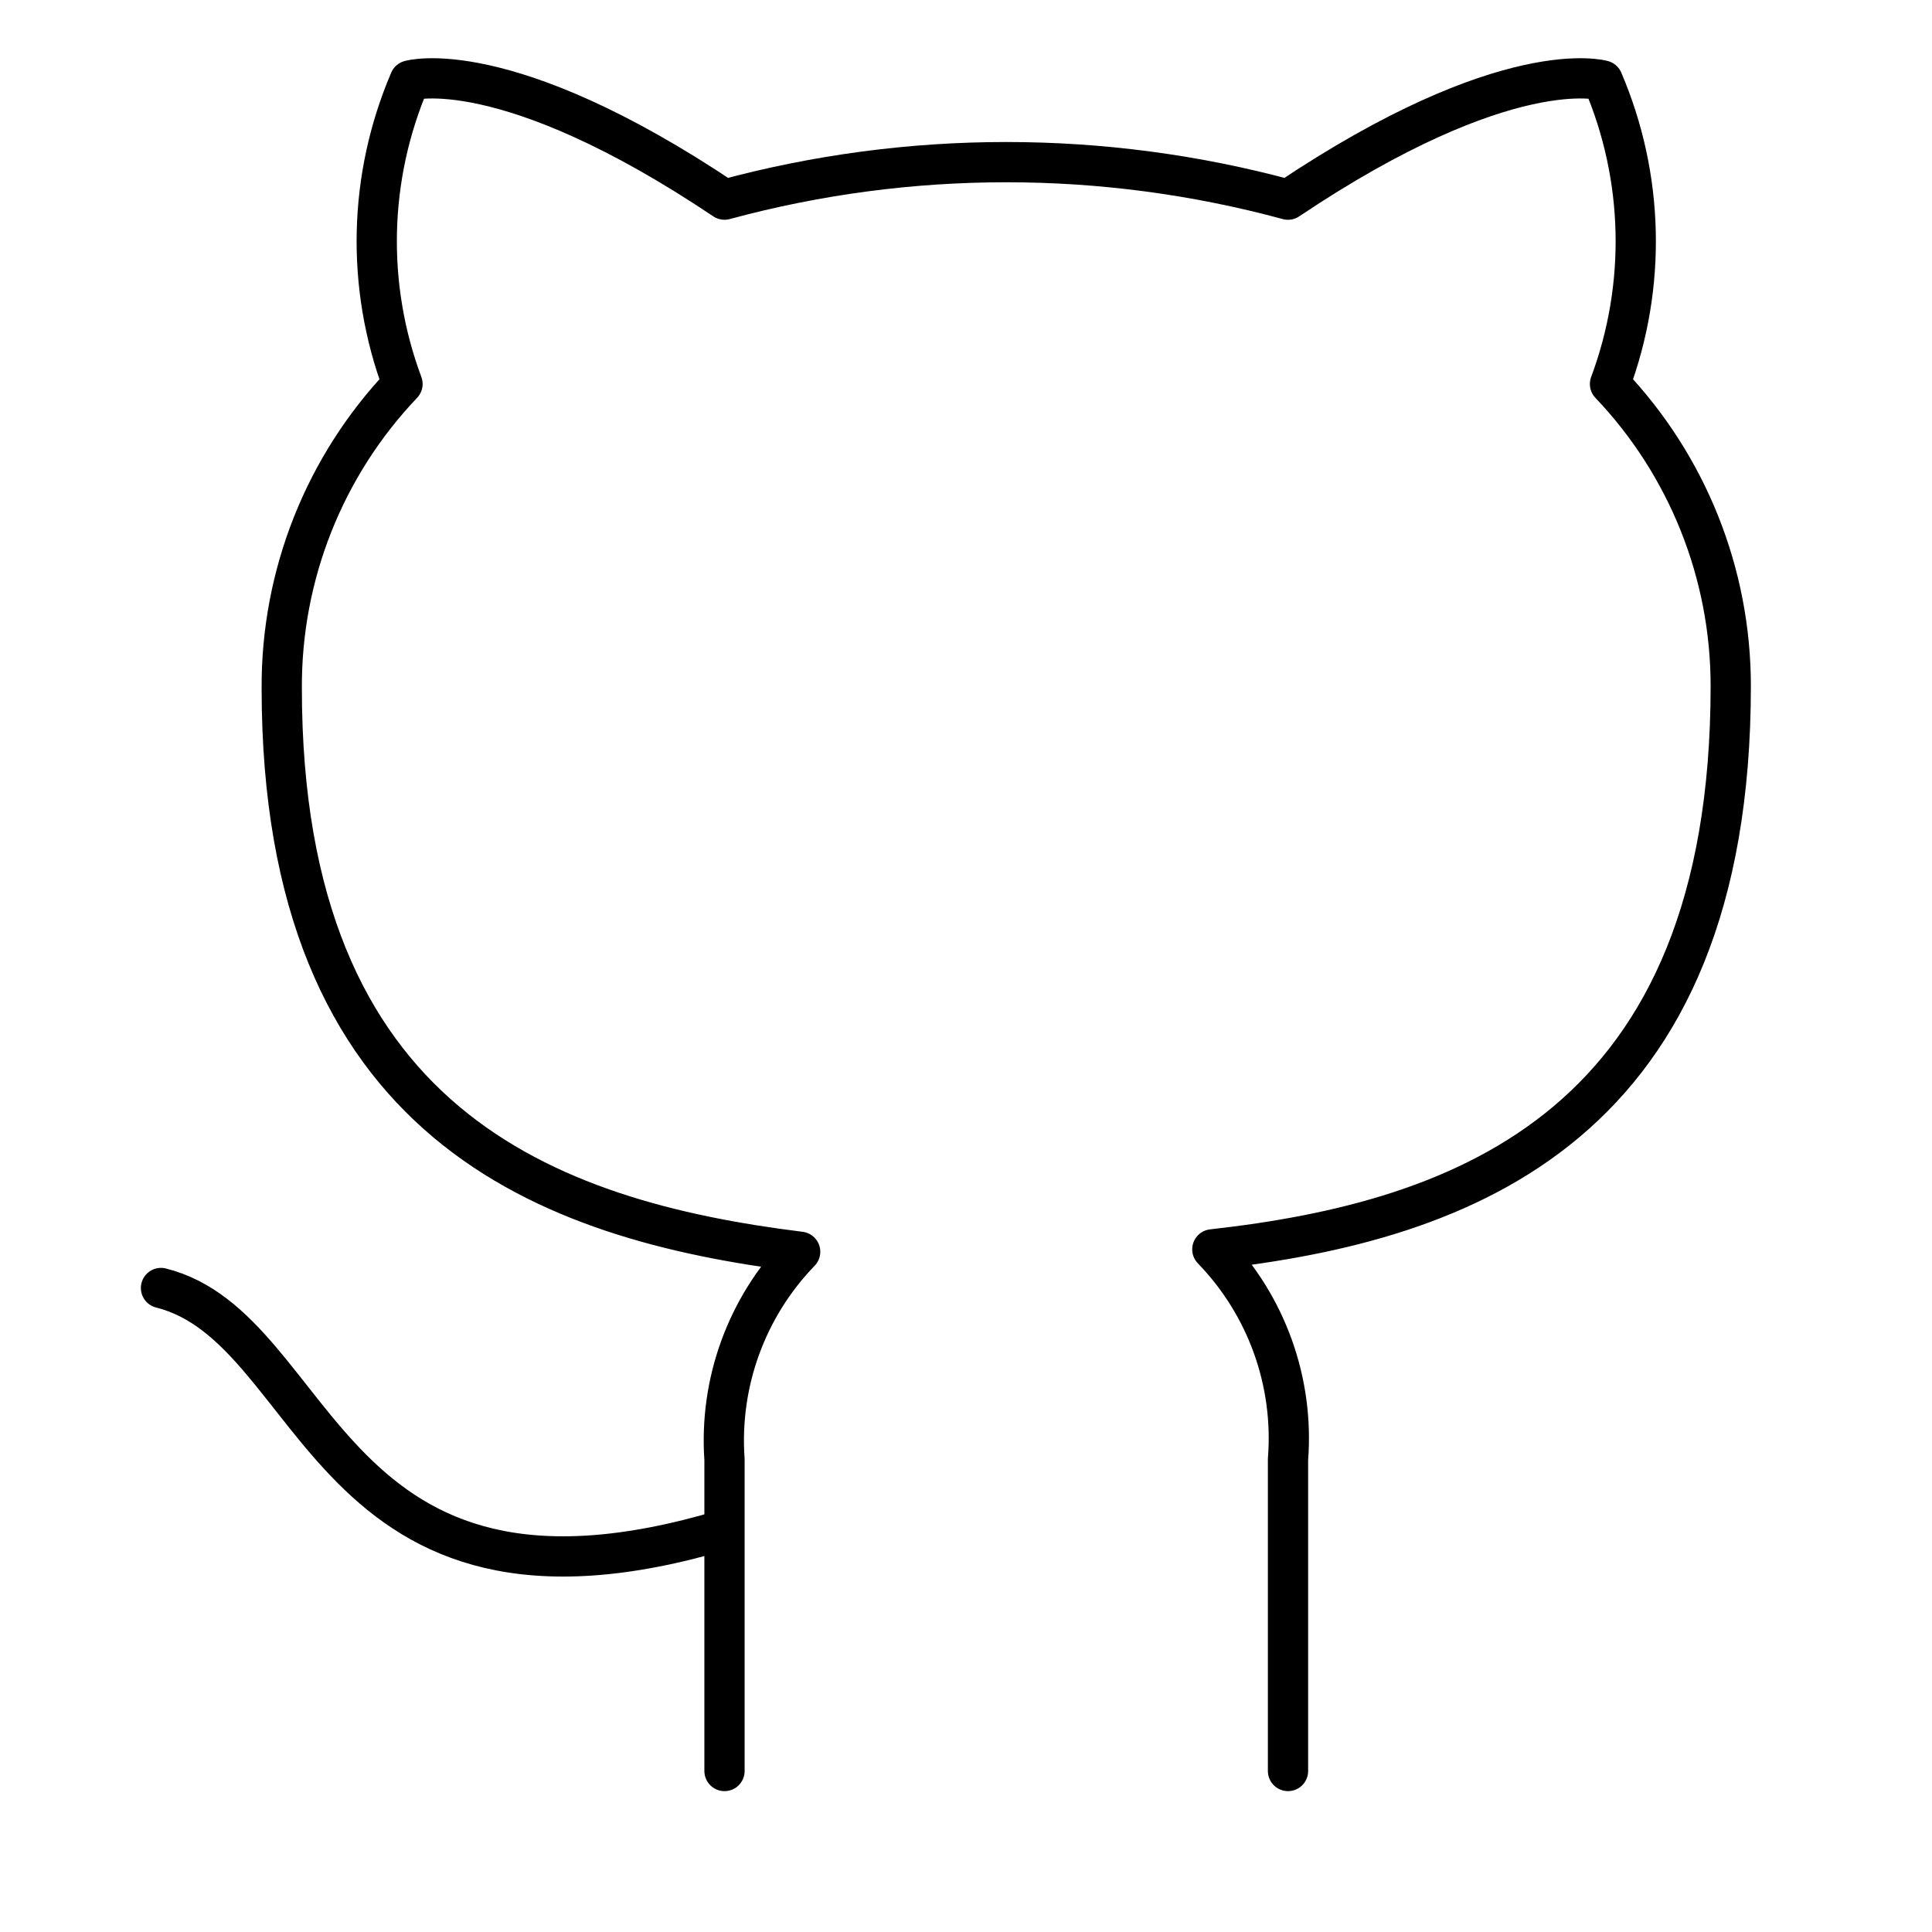
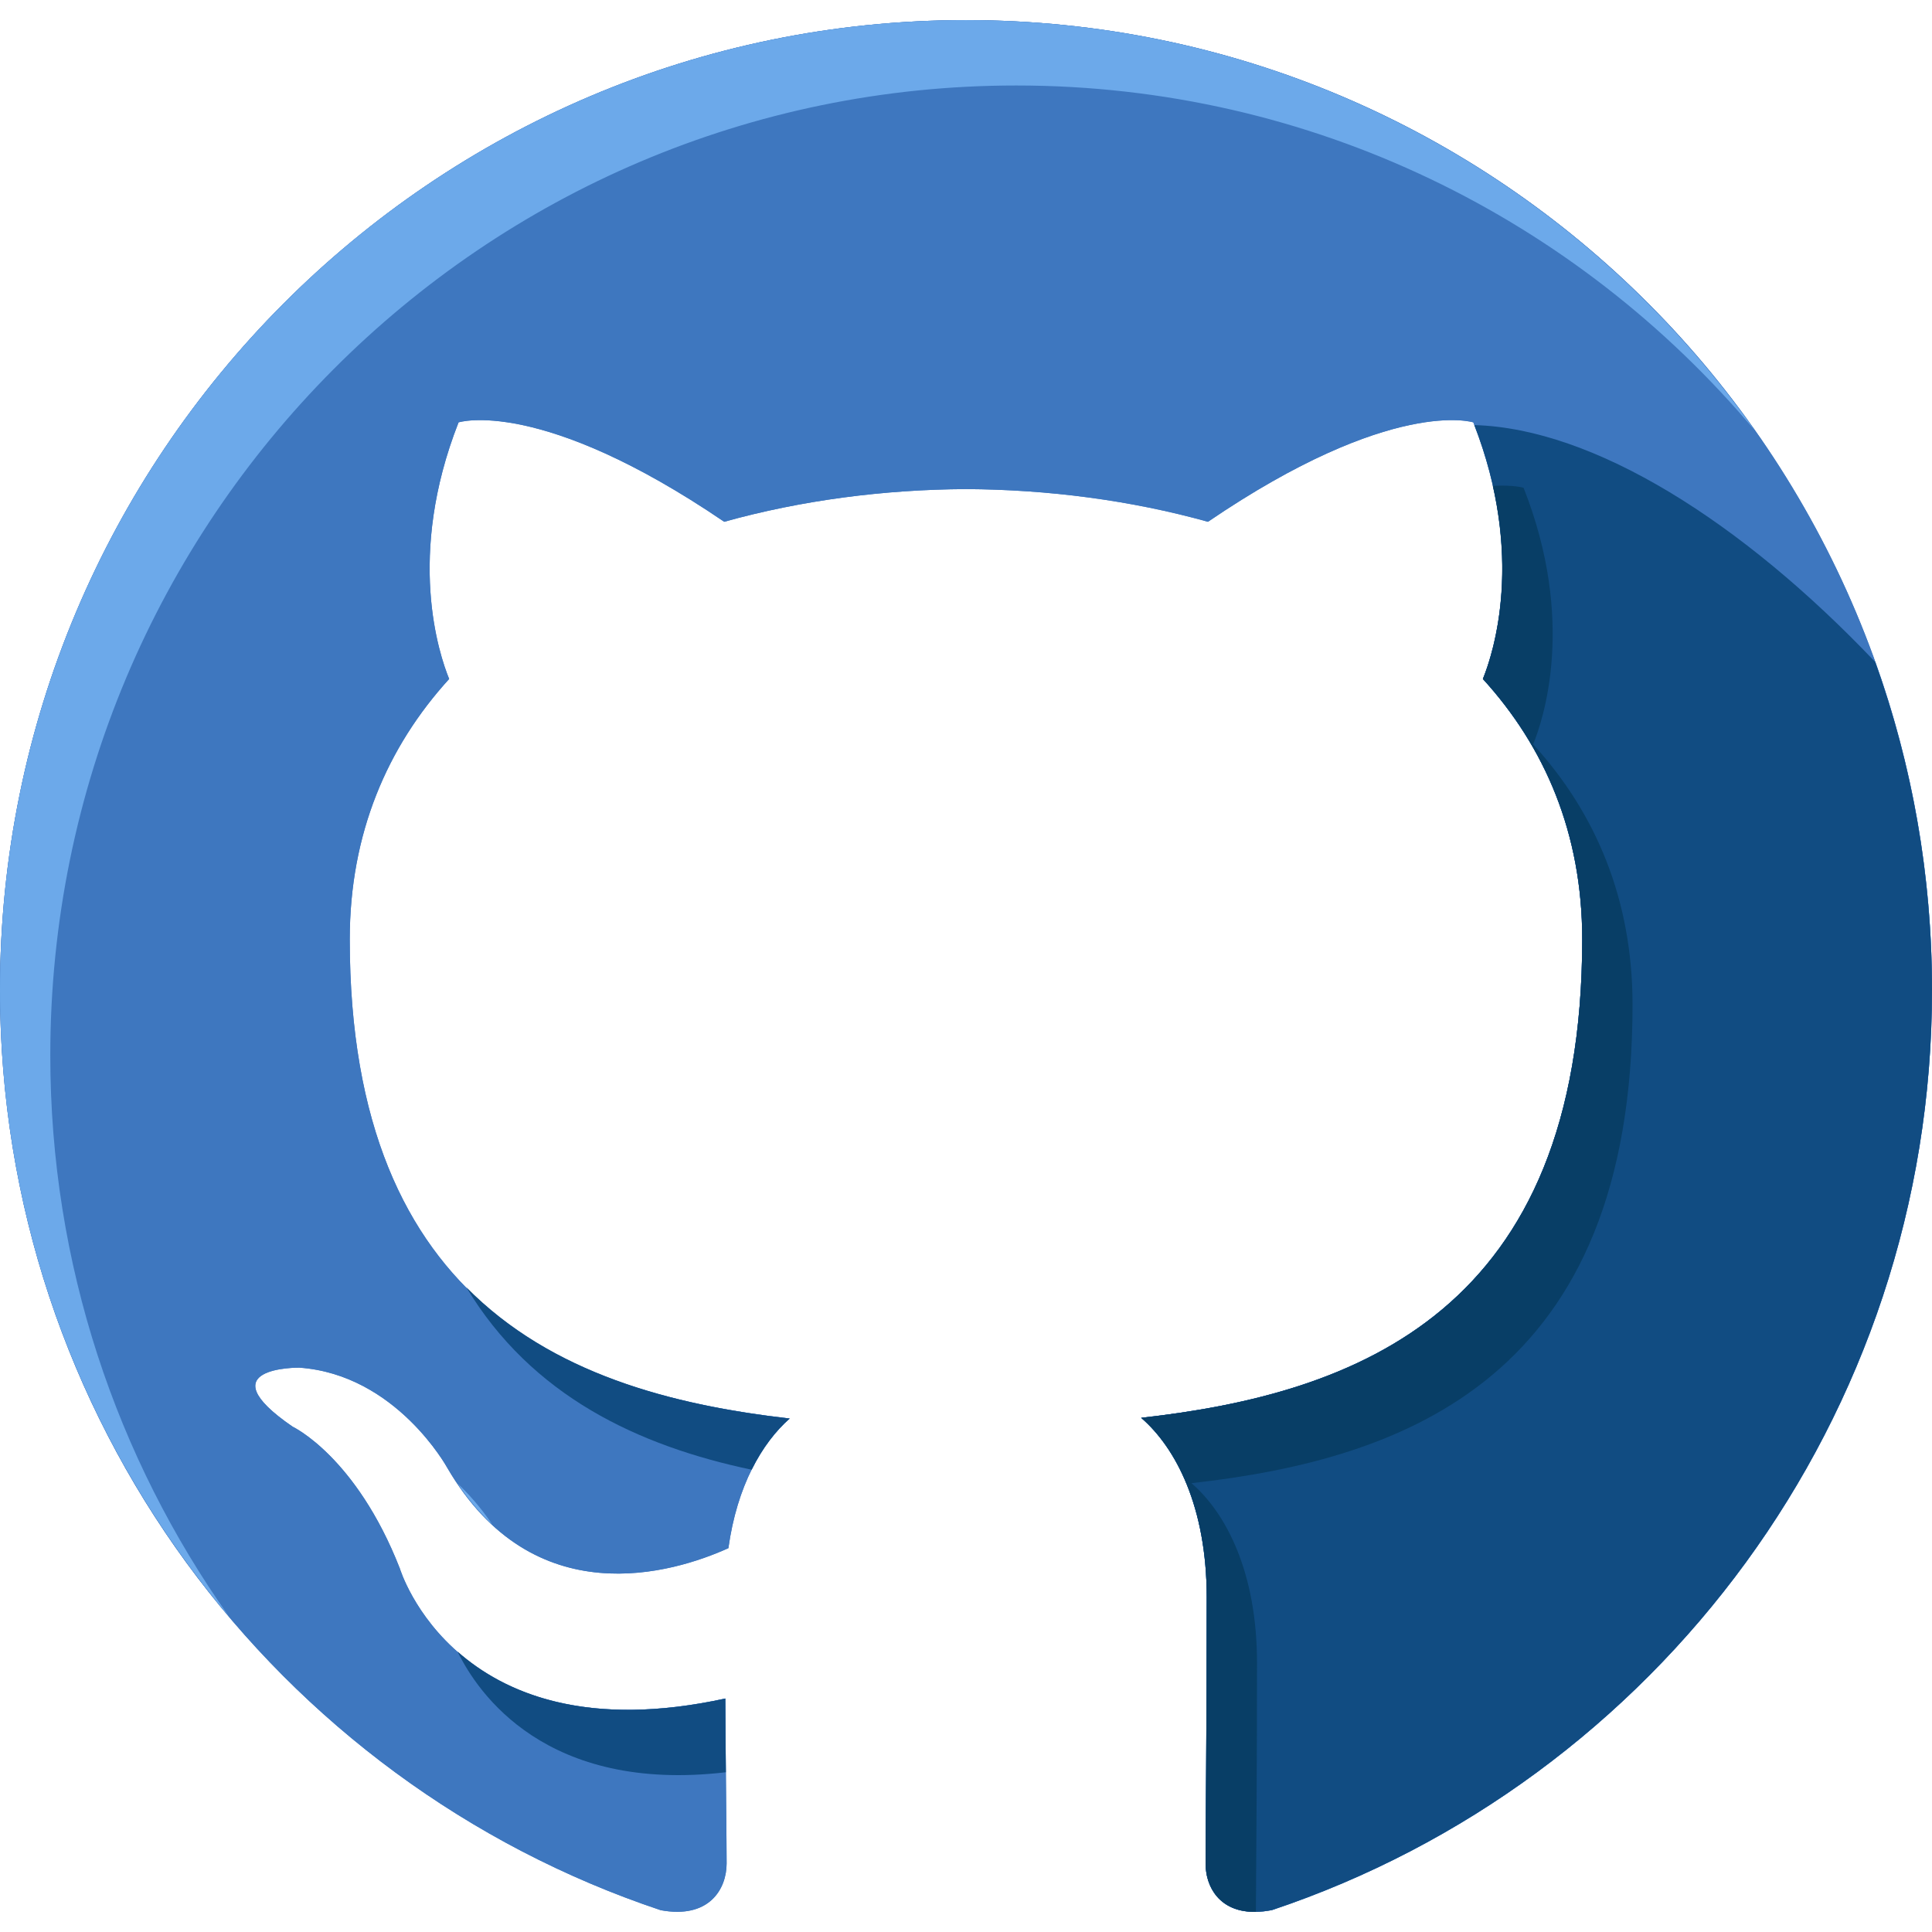
- <svg xmlns="http://www.w3.org/2000/svg" width="100" height="100" viewBox="0 0 24 24" fill="none" stroke="currentColor" stroke-width="0.5" stroke-linecap="round" stroke-linejoin="round" class="feather feather-github">
-   <path d="M9 19c-5 1.5-5-2.5-7-3m14 6v-3.87a3.37 3.37 0 0 0-.94-2.61c3.14-.35 6.44-1.54 6.44-7A5.44 5.44 0 0 0 20 4.77 5.07 5.07 0 0 0 19.91 1S18.73.65 16 2.48a13.38 13.38 0 0 0-7 0C6.27.65 5.09 1 5.09 1A5.07 5.07 0 0 0 5 4.77a5.44 5.44 0 0 0-1.5 3.78c0 5.42 3.3 6.61 6.44 7A3.37 3.37 0 0 0 9 18.13V22" />
+ <svg xmlns="http://www.w3.org/2000/svg" version="1.1" id="Layer_1" x="0px" y="0px" viewBox="0 0 496 496" style="enable-background:new 0 0 496 496;" xml:space="preserve">
+   <path id="SVGCleanerId_0" style="fill:#3E77BF;" d="M247.992,5.163C111.048,5.163,0,116.627,0,254.163  c0,109.992,71.048,203.32,169.632,236.24c12.392,2.296,16.912-5.392,16.912-12c0-5.904-0.216-21.56-0.336-42.344  c-69,15.064-83.552-33.376-83.552-33.376c-11.264-28.768-27.52-36.408-27.52-36.408c-22.528-15.456,1.696-15.16,1.696-15.16  c24.88,1.752,37.976,25.672,37.976,25.672c22.144,38.048,58.064,27.048,72.192,20.672c2.232-16.08,8.656-27.064,15.736-33.28  c-55.056-6.296-112.944-27.64-112.944-123.04c0-27.176,9.656-49.408,25.52-66.832c-2.568-6.296-11.072-31.6,2.416-65.872  c0,0,20.832-6.688,68.2,25.52c19.784-5.52,41-8.28,62.096-8.392c21.048,0.112,42.28,2.864,62.096,8.392  c47.328-32.208,68.128-25.52,68.128-25.52c13.52,34.272,5.016,59.576,2.456,65.872c15.904,17.424,25.504,39.648,25.504,66.832  c0,95.64-57.984,116.68-113.232,122.856c8.904,7.688,16.832,22.872,16.832,46.112c0,33.296-0.296,60.128-0.296,68.296  c0,6.672,4.472,14.424,17.048,11.968C425.016,457.387,496,364.123,496,254.163C496,116.627,384.952,5.163,247.992,5.163z" />
+   <g>
+     <path id="SVGCleanerId_0_1_" style="fill:#3E77BF;" d="M247.992,5.163C111.048,5.163,0,116.627,0,254.163   c0,109.992,71.048,203.32,169.632,236.24c12.392,2.296,16.912-5.392,16.912-12c0-5.904-0.216-21.56-0.336-42.344   c-69,15.064-83.552-33.376-83.552-33.376c-11.264-28.768-27.52-36.408-27.52-36.408c-22.528-15.456,1.696-15.16,1.696-15.16   c24.88,1.752,37.976,25.672,37.976,25.672c22.144,38.048,58.064,27.048,72.192,20.672c2.232-16.08,8.656-27.064,15.736-33.28   c-55.056-6.296-112.944-27.64-112.944-123.04c0-27.176,9.656-49.408,25.52-66.832c-2.568-6.296-11.072-31.6,2.416-65.872   c0,0,20.832-6.688,68.2,25.52c19.784-5.52,41-8.28,62.096-8.392c21.048,0.112,42.28,2.864,62.096,8.392   c47.328-32.208,68.128-25.52,68.128-25.52c13.52,34.272,5.016,59.576,2.456,65.872c15.904,17.424,25.504,39.648,25.504,66.832   c0,95.64-57.984,116.68-113.232,122.856c8.904,7.688,16.832,22.872,16.832,46.112c0,33.296-0.296,60.128-0.296,68.296   c0,6.672,4.472,14.424,17.048,11.968C425.016,457.387,496,364.123,496,254.163C496,116.627,384.952,5.163,247.992,5.163z" />
+   </g>
+   <g>
+     <path style="fill:#114C82;" d="M378.496,109.131c13.128,33.904,4.752,58.928,2.2,65.176c15.904,17.424,25.504,39.648,25.504,66.832   c0,95.64-57.984,116.68-113.232,122.856c8.904,7.688,16.832,22.872,16.832,46.112c0,33.296-0.296,60.128-0.296,68.296   c0,6.672,4.472,14.424,17.048,11.968C425.016,457.387,496,364.123,496,254.163c0-29.56-5.152-57.896-14.568-84.2   C447.24,133.963,409.184,109.987,378.496,109.131z" />
+     <path style="fill:#114C82;" d="M192.976,377.323c2.784-5.616,6.184-9.984,9.76-13.144c-30.176-3.456-61.168-11.512-83.048-33.744   C136.52,358.451,163.928,371.195,192.976,377.323z" />
+   </g>
+   <path style="fill:#6CA9EA;" d="M12.912,270.947c0-137.536,111.048-249,247.992-249c76.04,0,144.056,34.392,189.536,88.488  C405.52,46.755,331.616,5.163,247.992,5.163C111.048,5.163,0,116.627,0,254.163c0,61.32,22.12,117.424,58.752,160.792  C29.944,374.291,12.912,324.643,12.912,270.947z" />
+   <path style="fill:#083E66;" d="M322.712,426.899c0-23.232-7.928-38.44-16.832-46.128c55.248-6.16,113.24-27.216,113.24-122.848  c0-27.184-9.6-49.4-25.52-66.824c2.576-6.296,11.096-31.608-2.456-65.872c0,0-2.576-0.792-7.896-0.488  c5.808,25.84-0.416,44.32-2.552,49.568c15.904,17.424,25.504,39.648,25.504,66.832c0,95.64-57.984,116.68-113.232,122.856  c8.904,7.688,16.832,22.872,16.832,46.112c0,33.296-0.296,60.128-0.296,68.296c0,5.872,3.496,12.568,12.92,12.408  C322.488,479.555,322.712,455.659,322.712,426.899z" />
+   <path style="fill:#114C82;" d="M117.464,423.995c5.208,10.72,22.712,36.4,68.888,30.992c-0.064-5.648-0.112-11.976-0.144-18.928  C150.584,443.835,129.552,434.667,117.464,423.995z" />
+   <path style="fill:#6CA9EA;" d="M126.368,391.387c-1.592-2.4-4.576-6.472-8.904-10.544  C120.272,385.011,123.256,388.507,126.368,391.387z" />
+   <g>
+ </g>
+   <g>
+ </g>
+   <g>
+ </g>
+   <g>
+ </g>
+   <g>
+ </g>
+   <g>
+ </g>
+   <g>
+ </g>
+   <g>
+ </g>
+   <g>
+ </g>
+   <g>
+ </g>
+   <g>
+ </g>
+   <g>
+ </g>
+   <g>
+ </g>
+   <g>
+ </g>
+   <g>
+ </g>
</svg>
